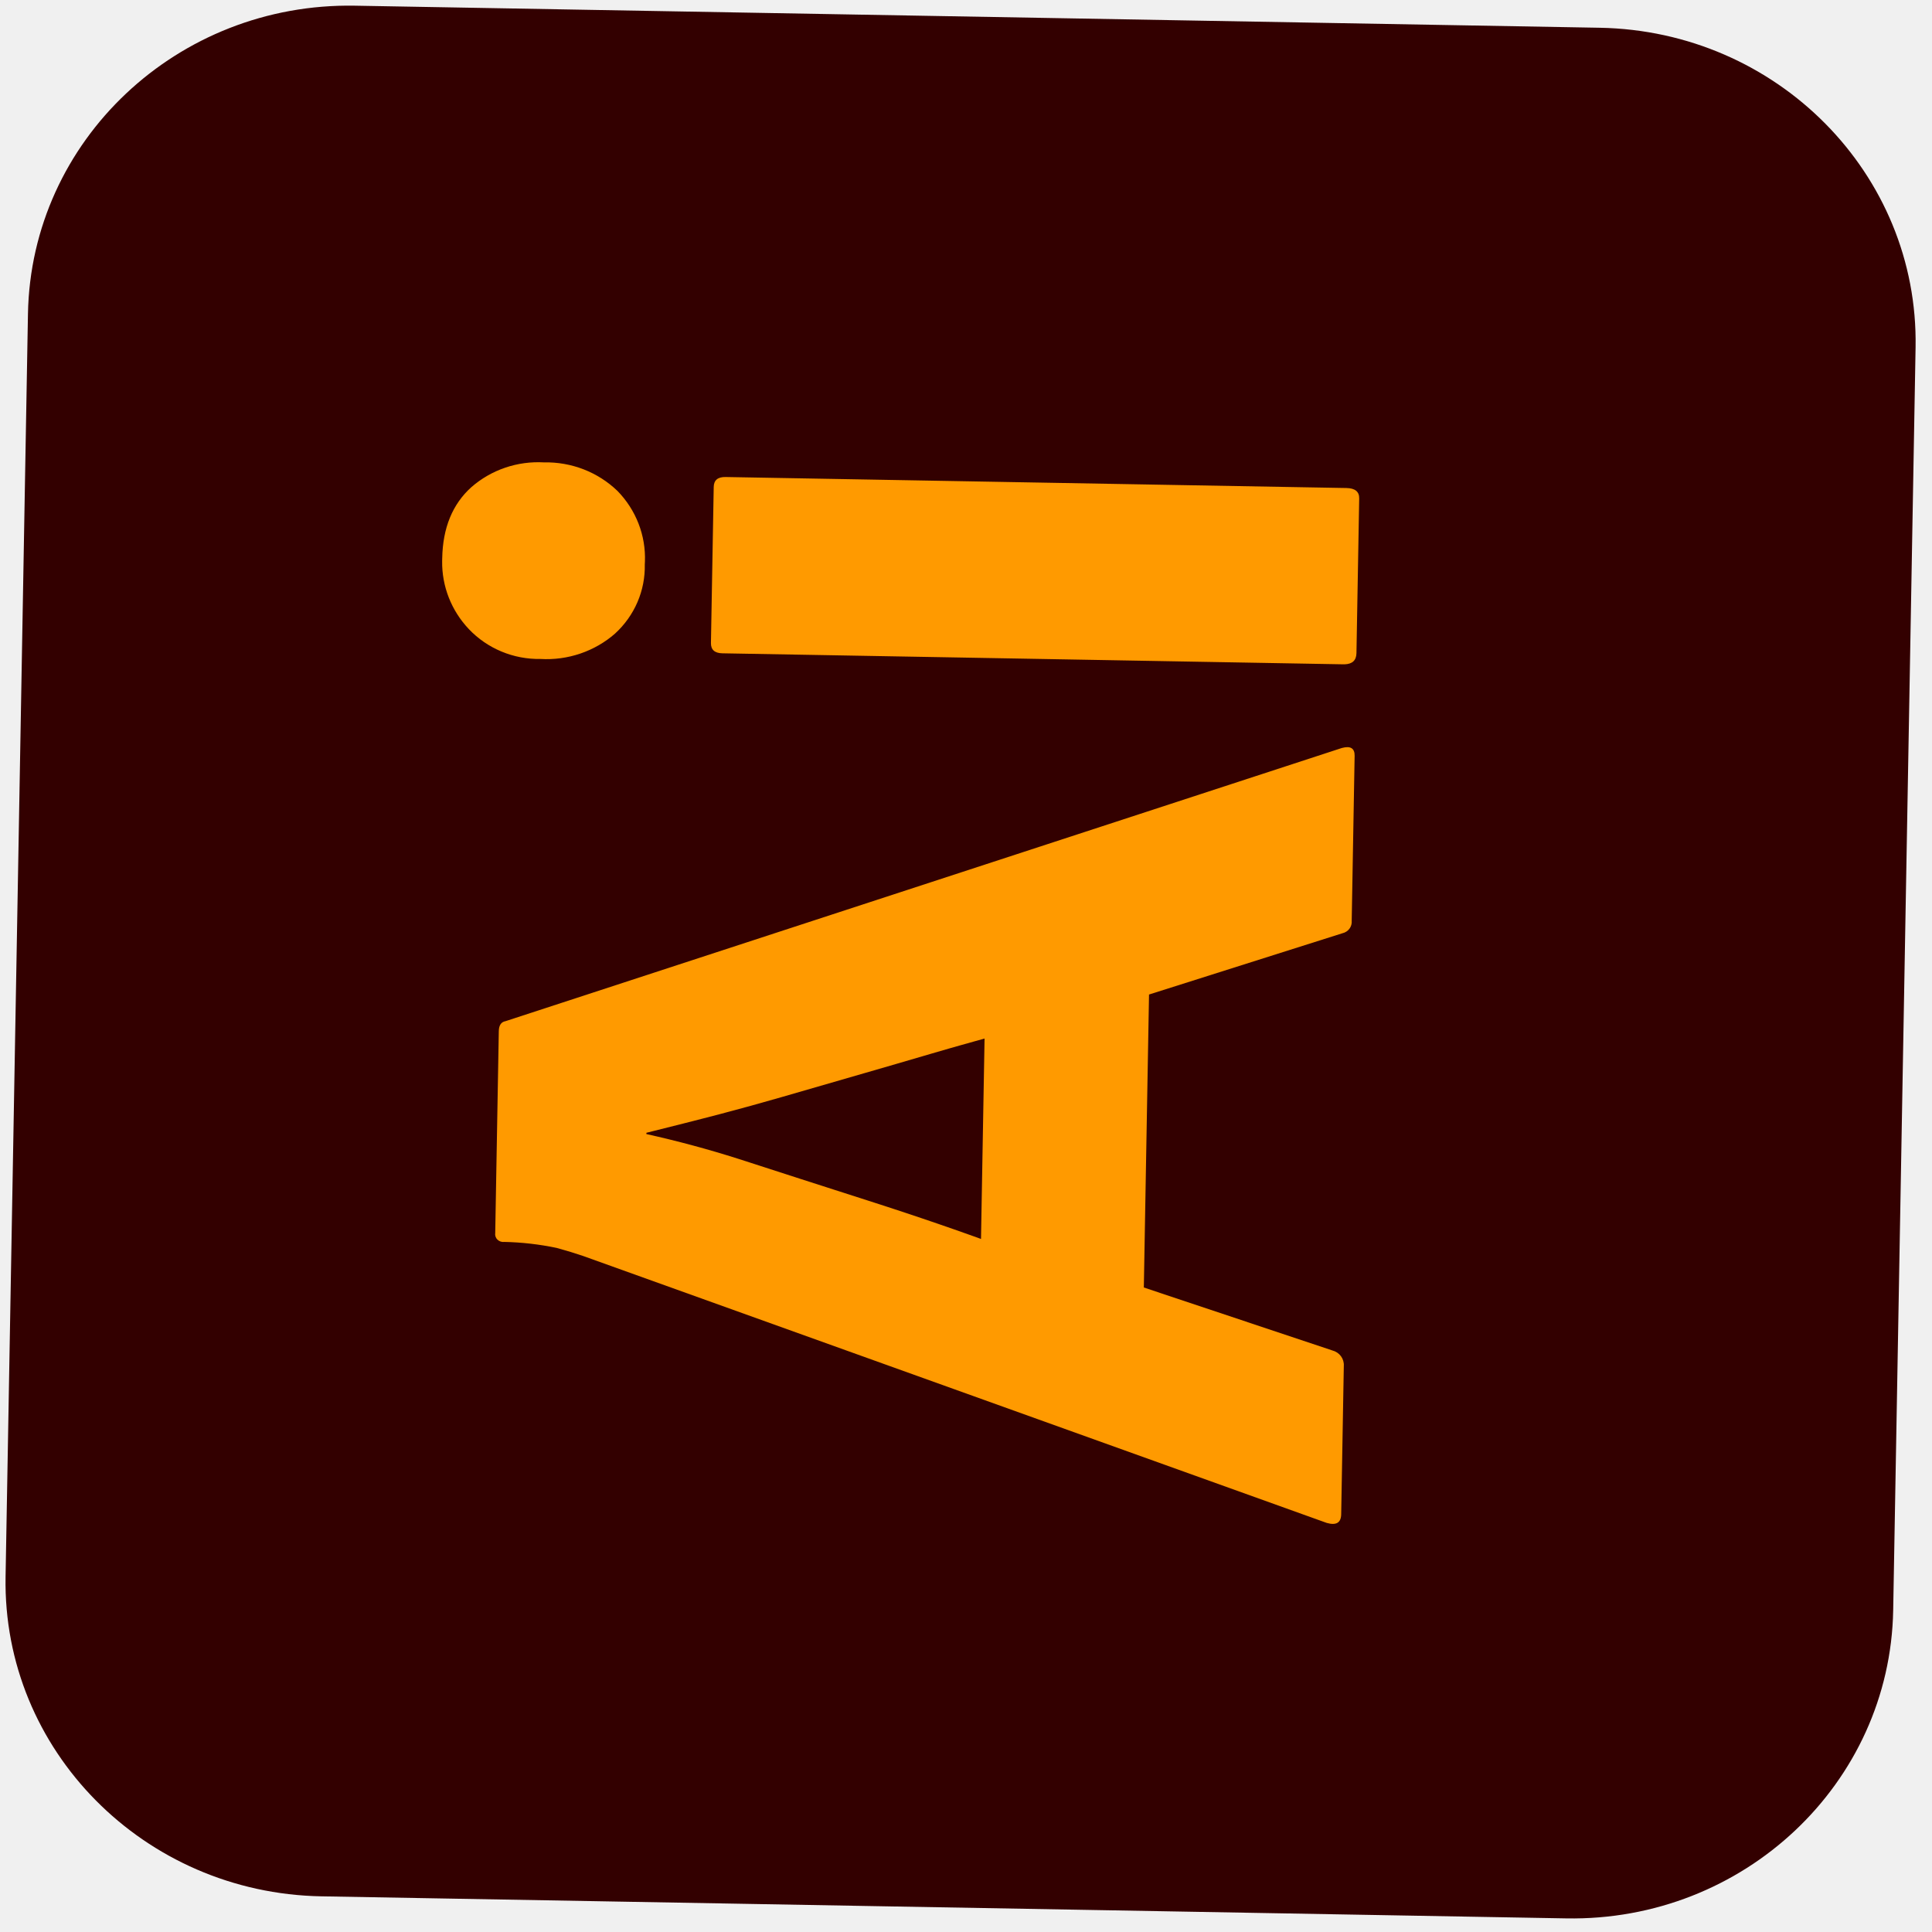
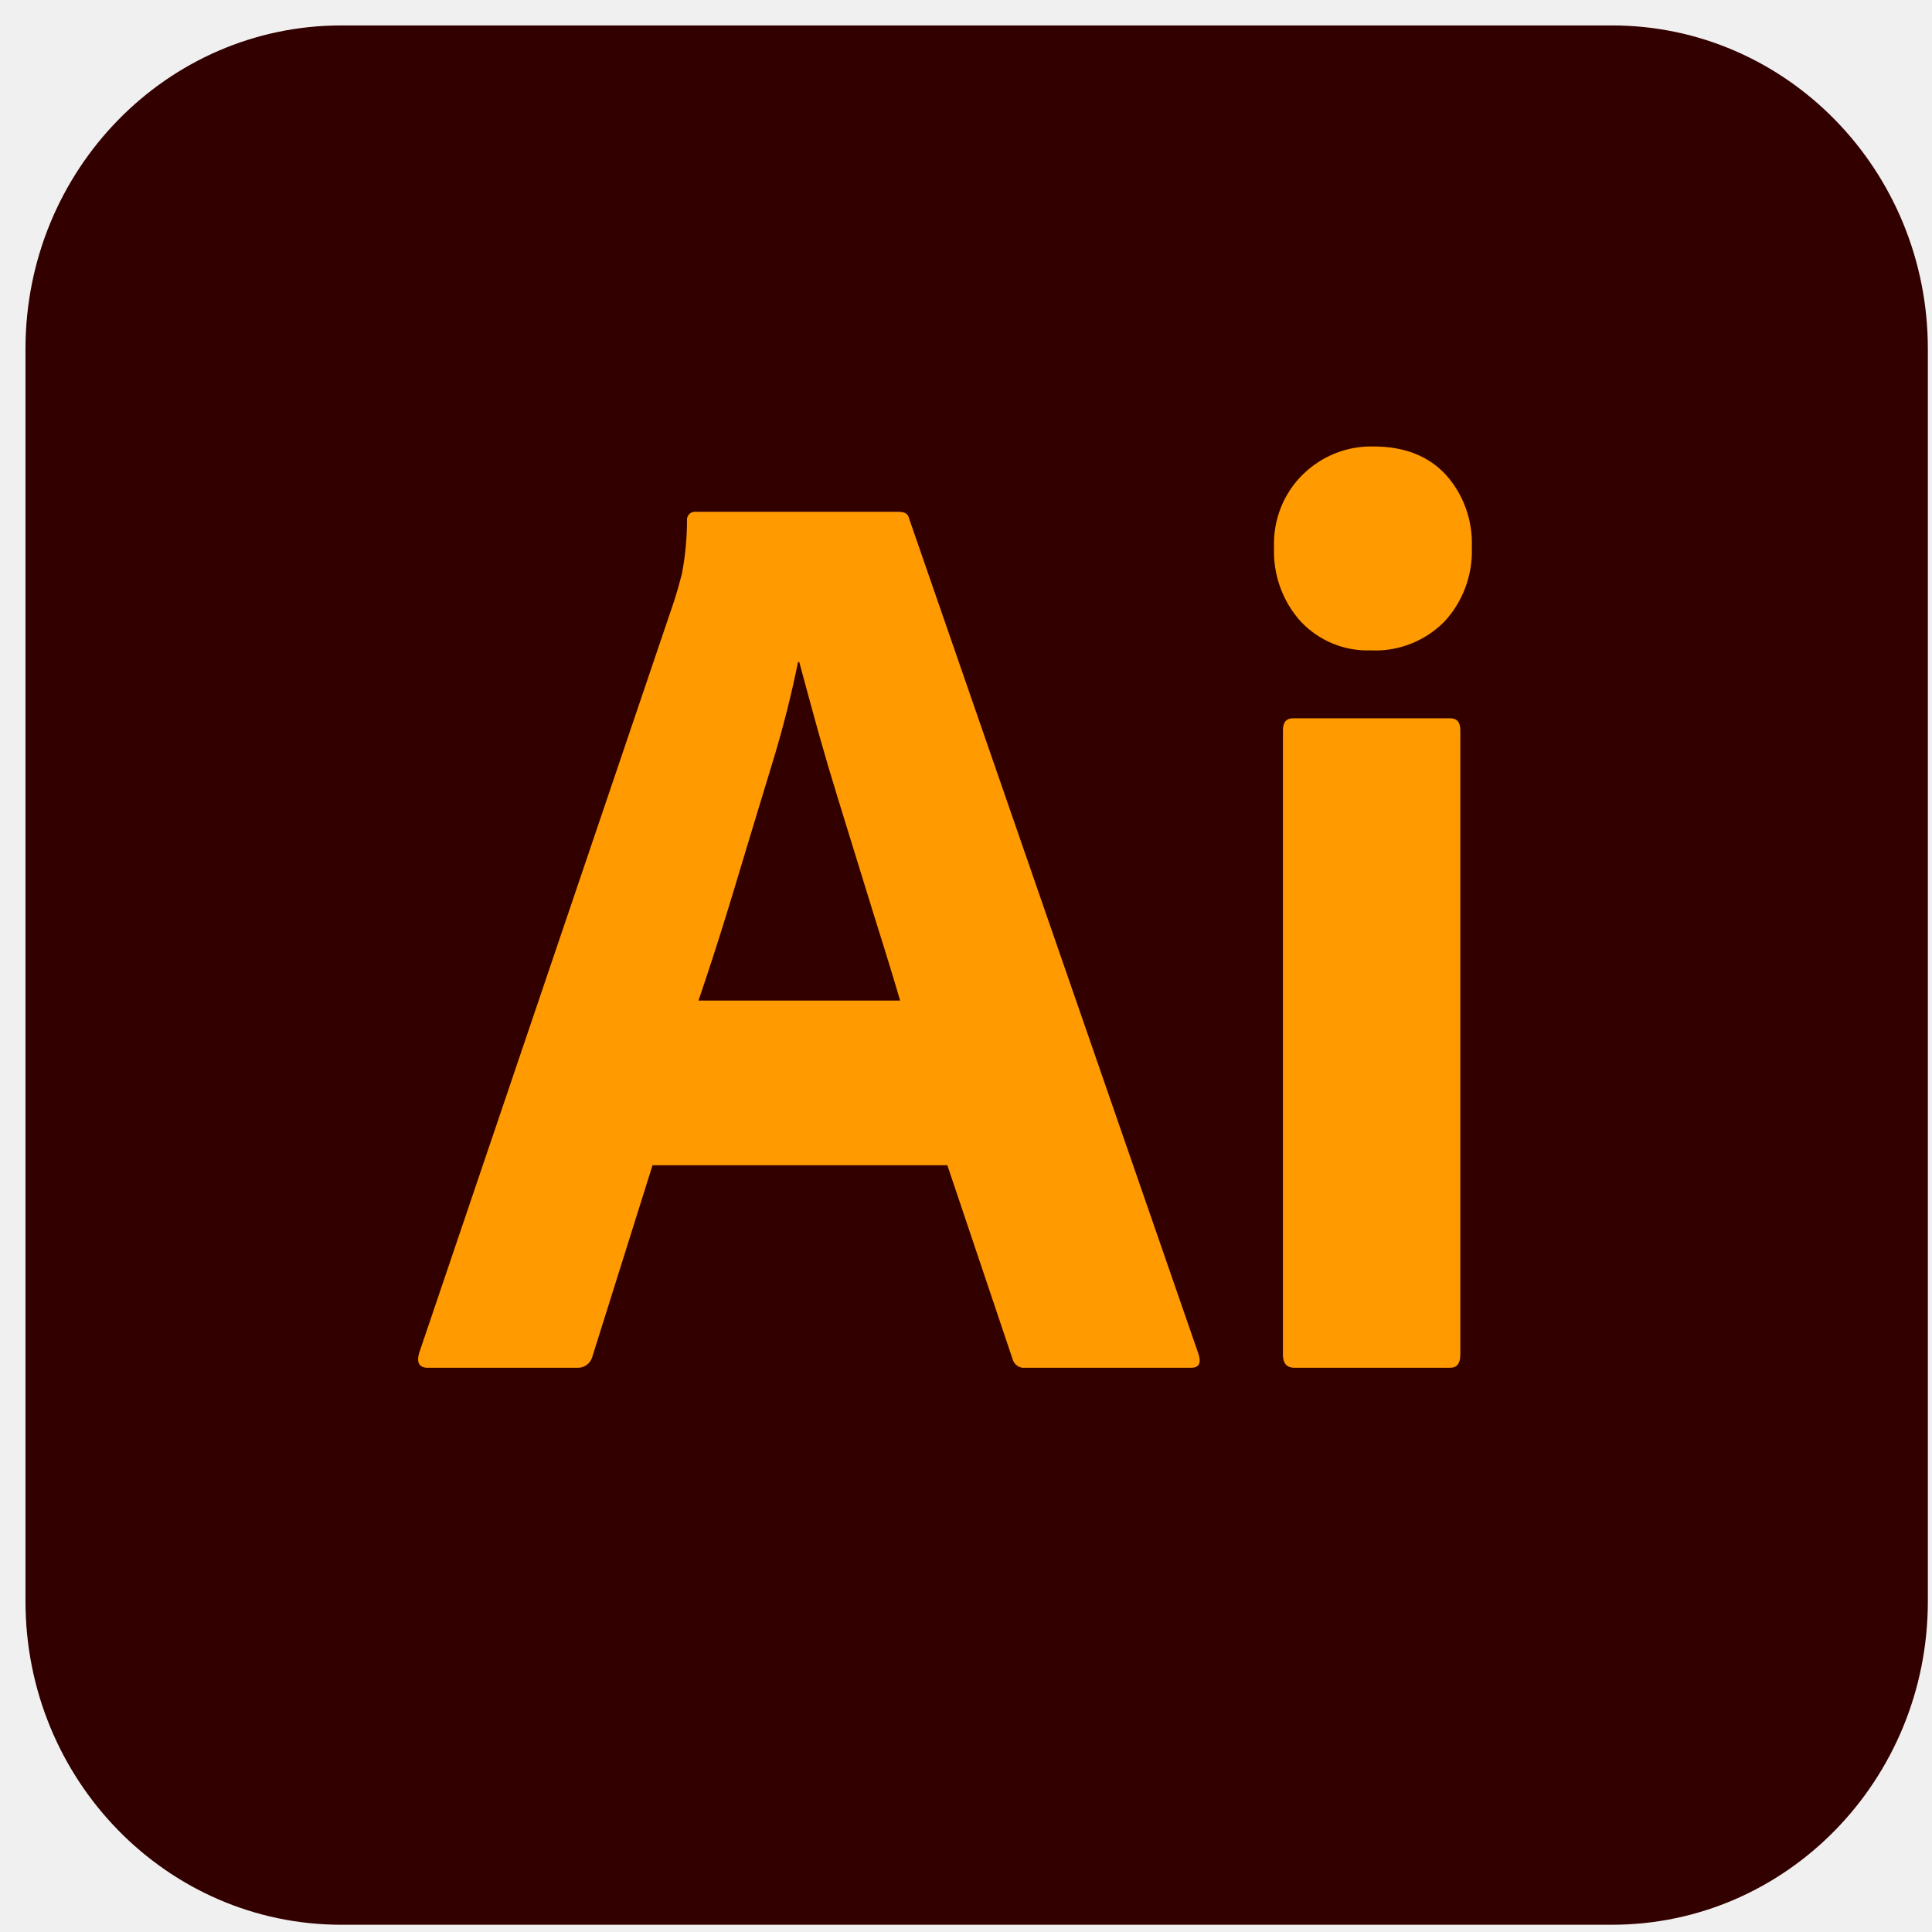
- <svg xmlns="http://www.w3.org/2000/svg" width="112" height="112" viewBox="0 0 112 112" fill="none">
+ <svg xmlns="http://www.w3.org/2000/svg" width="73" height="73" viewBox="0 0 73 73" fill="none">
  <g clip-path="url(#clip0_2212_82)">
-     <path d="M1.621 18.195L0.323 91.406C0.145 101.455 8.343 109.749 18.633 109.932L90.796 111.211C101.086 111.393 109.572 103.395 109.75 93.345L111.048 20.134C111.226 10.085 103.029 1.791 92.738 1.609L20.576 0.33C10.286 0.147 1.799 8.146 1.621 18.195Z" fill="#330000" />
-     <path d="M66.61 57.654L66.309 74.638L77.24 78.288C77.44 78.339 77.615 78.456 77.736 78.619C77.857 78.783 77.916 78.982 77.902 79.183L77.75 87.785C77.741 88.276 77.462 88.442 76.912 88.285L33.806 72.811C33.357 72.657 32.846 72.5 32.271 72.343C31.269 72.133 30.25 72.016 29.227 71.995C29.155 72.004 29.082 71.996 29.014 71.972C28.946 71.949 28.884 71.91 28.834 71.859C28.783 71.809 28.746 71.747 28.724 71.68C28.703 71.612 28.697 71.541 28.709 71.471L28.916 59.78C28.922 59.438 29.051 59.244 29.303 59.199L77.784 43.363C78.289 43.225 78.537 43.376 78.529 43.817L78.36 53.376C78.375 53.54 78.329 53.705 78.23 53.838C78.13 53.972 77.985 54.065 77.82 54.102L66.61 57.654ZM56.87 71.823L57.076 60.206L56.513 60.362L55.622 60.612L54.996 60.79L54.01 61.076L51.935 61.683L50.096 62.216L45.304 63.602C44.113 63.946 42.917 64.276 41.718 64.591L40.744 64.843L39.593 65.137L37.809 65.585L37.473 65.669L37.471 65.742C39.272 66.142 41.053 66.622 42.809 67.18L46.383 68.335L48.358 68.97L50.357 69.612C50.718 69.728 51.075 69.843 51.428 69.958L52.473 70.302L53.494 70.644L54.49 70.984L55.46 71.321C55.78 71.433 56.095 71.545 56.406 71.656L56.87 71.823ZM37.379 32.719C37.396 33.469 37.252 34.215 36.954 34.906C36.656 35.598 36.212 36.221 35.651 36.733C35.066 37.244 34.383 37.636 33.642 37.888C32.901 38.14 32.115 38.247 31.332 38.201C30.555 38.214 29.784 38.067 29.069 37.769C28.354 37.471 27.712 37.03 27.183 36.473C26.164 35.399 25.609 33.983 25.632 32.52L25.636 32.364C25.668 30.599 26.232 29.223 27.329 28.238C27.898 27.741 28.563 27.358 29.285 27.112C30.006 26.866 30.771 26.762 31.534 26.805C32.322 26.788 33.105 26.926 33.838 27.21C34.57 27.495 35.237 27.921 35.798 28.462C36.329 29.007 36.744 29.651 37.017 30.355C37.29 31.059 37.416 31.809 37.387 32.562L37.379 32.719ZM77.87 38.511L41.882 37.873C41.43 37.865 41.207 37.666 41.214 37.273L41.375 28.229C41.382 27.837 41.611 27.645 42.063 27.653L78.051 28.291C78.553 28.3 78.801 28.5 78.794 28.892L78.635 37.863C78.627 38.281 78.398 38.497 77.947 38.511L77.87 38.511Z" fill="#FF9A00" />
+     <path d="M60.909 0.961L12.896 0.961C6.305 0.961 0.963 6.432 0.963 13.181L0.963 60.506C0.963 67.255 6.305 72.726 12.896 72.726H60.909C67.5 72.726 72.843 67.255 72.843 60.506V13.181C72.843 6.432 67.5 0.961 60.909 0.961Z" fill="#330000" />
+     <path d="M35.795 44.027H24.656L22.39 51.236C22.359 51.368 22.284 51.484 22.179 51.565C22.073 51.647 21.943 51.687 21.811 51.681H16.169C15.848 51.681 15.735 51.5 15.832 51.138L25.476 22.697C25.572 22.4 25.669 22.063 25.765 21.684C25.891 21.026 25.956 20.356 25.958 19.685C25.951 19.638 25.956 19.59 25.97 19.545C25.985 19.5 26.009 19.459 26.042 19.425C26.075 19.392 26.115 19.367 26.159 19.352C26.203 19.337 26.25 19.332 26.295 19.339H33.962C34.187 19.339 34.316 19.422 34.348 19.586L45.294 51.187C45.391 51.516 45.294 51.681 45.005 51.681H38.736C38.628 51.693 38.52 51.665 38.431 51.601C38.343 51.538 38.279 51.443 38.254 51.335L35.795 44.027ZM26.392 37.806H34.011L33.902 37.439L33.728 36.858L33.603 36.449L33.405 35.806L32.983 34.453L32.612 33.253L31.648 30.128C31.408 29.351 31.177 28.571 30.957 27.788L30.781 27.153L30.575 26.401L30.26 25.237L30.201 25.017H30.153C29.912 26.203 29.618 27.376 29.273 28.534L28.557 30.89L28.163 32.192L27.766 33.51C27.694 33.748 27.623 33.984 27.551 34.216L27.338 34.906L27.126 35.579L26.915 36.236L26.704 36.876C26.635 37.087 26.565 37.295 26.496 37.5L26.392 37.806ZM51.803 24.573C51.311 24.593 50.821 24.507 50.364 24.32C49.907 24.133 49.493 23.849 49.151 23.487C48.809 23.109 48.544 22.666 48.37 22.183C48.197 21.7 48.118 21.186 48.138 20.672C48.121 20.163 48.208 19.656 48.395 19.184C48.582 18.712 48.864 18.285 49.223 17.932C49.915 17.252 50.837 16.871 51.797 16.869L51.899 16.87C53.057 16.87 53.965 17.224 54.624 17.932C54.957 18.3 55.215 18.731 55.385 19.201C55.554 19.671 55.632 20.171 55.612 20.672C55.633 21.189 55.551 21.704 55.373 22.187C55.195 22.671 54.924 23.113 54.576 23.487C54.224 23.842 53.807 24.121 53.348 24.308C52.89 24.495 52.4 24.587 51.906 24.577L51.803 24.573ZM48.476 51.187V27.585C48.476 27.289 48.604 27.14 48.861 27.14H54.793C55.05 27.14 55.178 27.289 55.178 27.585V51.187C55.178 51.516 55.05 51.681 54.793 51.681H48.91C48.636 51.681 48.491 51.533 48.477 51.238L48.476 51.187Z" fill="#FF9A00" />
  </g>
  <defs>
    <clipPath id="clip0_2212_82">
-       <rect width="109.62" height="109.62" fill="white" transform="translate(0 109.602) rotate(-88.9845)" />
+       <rect width="71.88" height="71.88" fill="white" transform="translate(0.962646 0.960938)" />
    </clipPath>
  </defs>
</svg>
